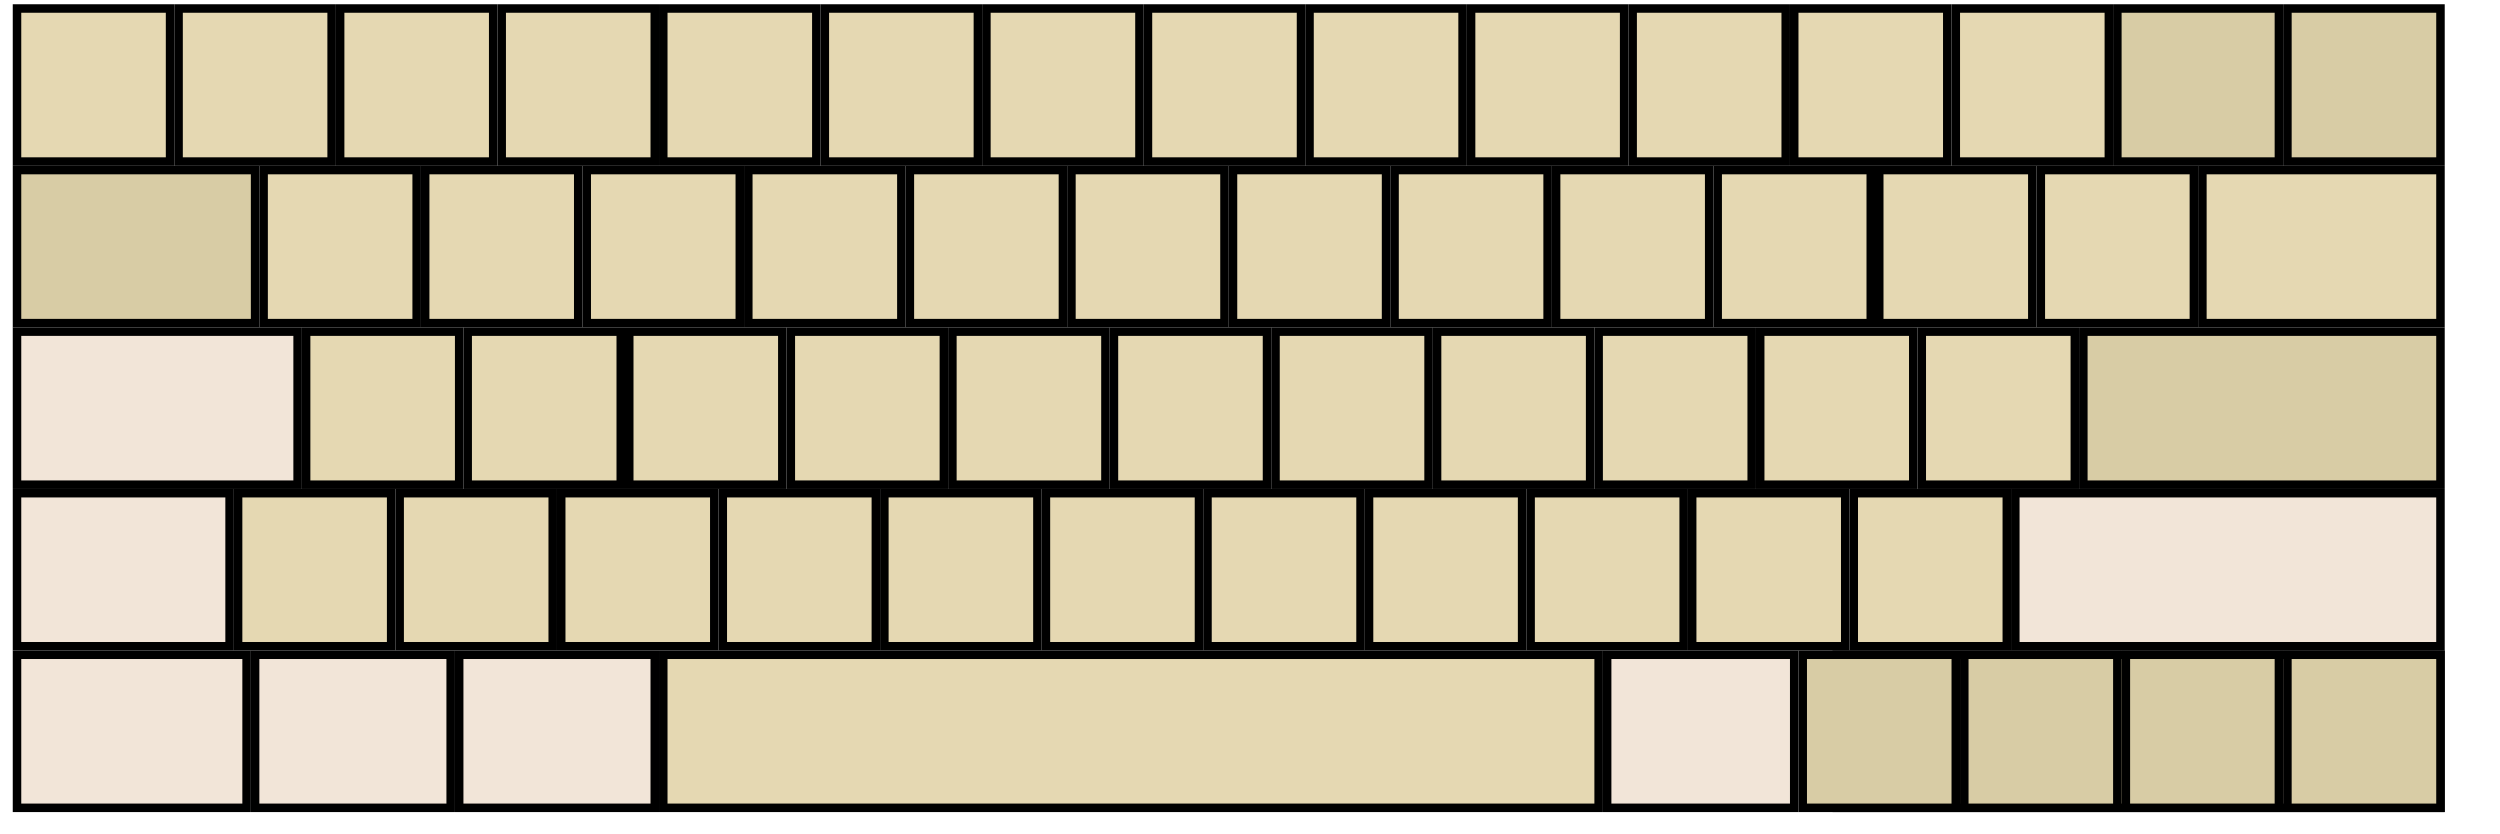
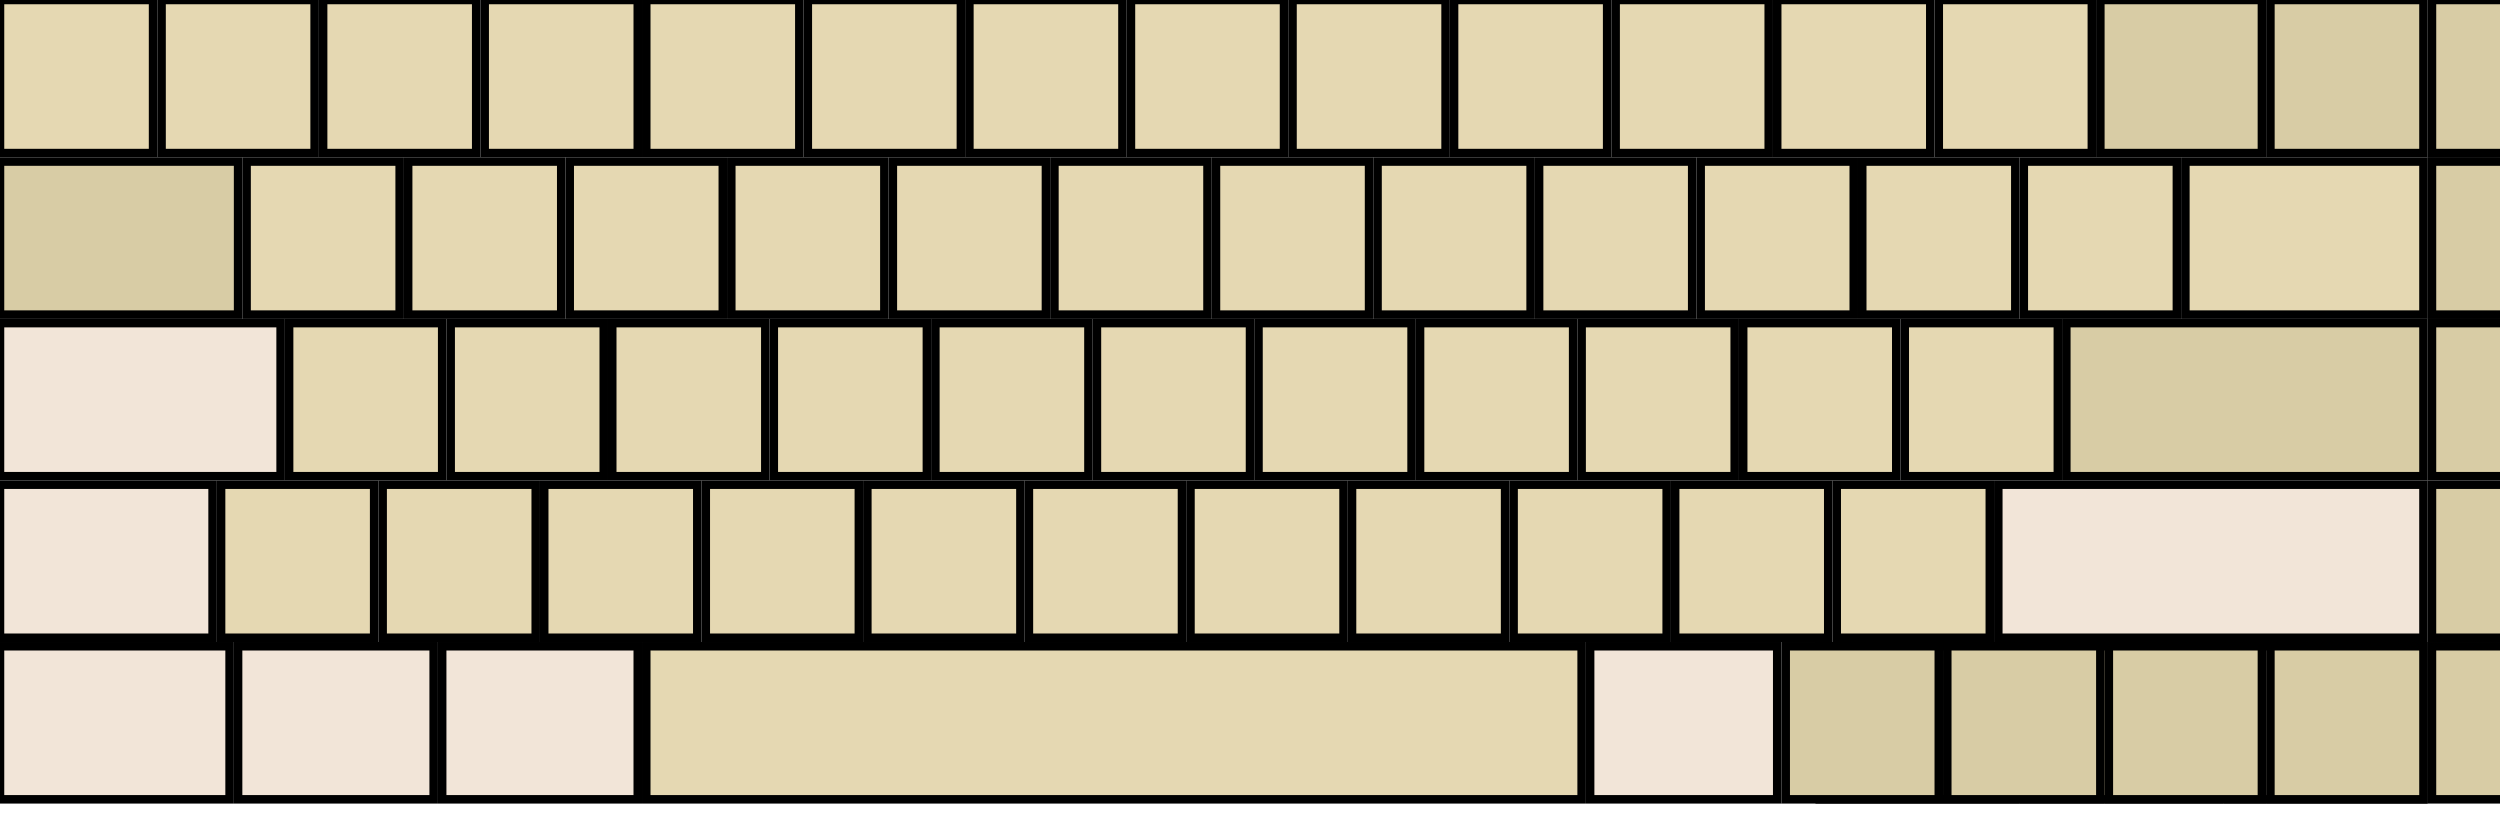
<svg xmlns="http://www.w3.org/2000/svg" height="98.0" id="svg2" version="1.0" width="294.0">
-   <rect height="18.0" id="AB01" style="fill:#e5d8b2;stroke:#000000;" width="18.0" x="47.0" y="58.0" />
-   <rect height="18.0" id="AE02" style="fill:#e5d8b2;stroke:#000000;" width="18.0" x="40.0" y="1.0" />
-   <rect height="18.0" id="AE03" style="fill:#e5d8b2;stroke:#000000;" width="18.0" x="59.0" y="1.0" />
-   <rect height="18.0" id="AD09" style="fill:#e5d8b2;stroke:#000000;" width="18.0" x="183.0" y="20.0" />
-   <rect height="18.0" id="AE01" style="fill:#e5d8b2;stroke:#000000;" width="18.0" x="21.0" y="1.0" />
-   <rect height="18.0" id="AE06" style="fill:#e5d8b2;stroke:#000000;" width="18.0" x="116.0" y="1.0" />
-   <rect height="18.0" id="AE07" style="fill:#e5d8b2;stroke:#000000;" width="18.0" x="135.0" y="1.0" />
-   <rect height="18.0" id="AE04" style="fill:#e5d8b2;stroke:#000000;" width="18.0" x="78.0" y="1.0" />
-   <rect height="18.0" id="AE05" style="fill:#e5d8b2;stroke:#000000;" width="18.0" x="97.0" y="1.0" />
-   <rect height="18.0" id="AD03" style="fill:#e5d8b2;stroke:#000000;" width="18.0" x="69.0" y="20.0" />
-   <rect height="18.0" id="AD02" style="fill:#e5d8b2;stroke:#000000;" width="18.0" x="50.0" y="20.0" />
-   <rect height="18.0" id="AD01" style="fill:#e5d8b2;stroke:#000000;" width="18.0" x="31.0" y="20.0" />
-   <rect height="18.0" id="AE09" style="fill:#e5d8b2;stroke:#000000;" width="18.0" x="173.0" y="1.0" />
-   <rect height="18.0" id="AD07" style="fill:#e5d8b2;stroke:#000000;" width="18.0" x="145.0" y="20.0" />
-   <rect height="18.0" id="AD06" style="fill:#e5d8b2;stroke:#000000;" width="18.0" x="126.0" y="20.0" />
-   <rect height="18.0" id="AD05" style="fill:#e5d8b2;stroke:#000000;" width="18.0" x="107.0" y="20.0" />
-   <rect height="18.0" id="AD04" style="fill:#e5d8b2;stroke:#000000;" width="18.0" x="88.0" y="20.0" />
-   <rect height="18.0" id="AB10" style="fill:#e5d8b2;stroke:#000000;" width="18.0" x="218.0" y="58.0" />
-   <rect height="18.0" id="AC11" style="fill:#e5d8b2;stroke:#000000;" width="18.0" x="226.0" y="39.0" />
-   <rect height="18.0" id="AC10" style="fill:#e5d8b2;stroke:#000000;" width="18.0" x="207.0" y="39.0" />
-   <rect height="18.0" id="TLDE" style="fill:#e5d8b2;stroke:#000000;" width="18.0" x="2.0" y="1.0" />
-   <rect height="18.0" id="LSGT" style="fill:#e5d8b2;stroke:#000000;" width="18.0" x="28.0" y="58.0" />
-   <rect height="18.0" id="BKSL" style="fill:#e5d8b2;stroke:#000000;" width="28.0" x="259.0" y="20.0" />
-   <rect height="18.0" id="AD10" style="fill:#e5d8b2;stroke:#000000;" width="18.0" x="202.0" y="20.0" />
-   <rect height="18.0" id="AD11" style="fill:#e5d8b2;stroke:#000000;" width="18.0" x="221.0" y="20.0" />
-   <rect height="18.0" id="AD12" style="fill:#e5d8b2;stroke:#000000;" width="18.0" x="240.0" y="20.0" />
-   <rect height="18.0" id="AB08" style="fill:#e5d8b2;stroke:#000000;" width="18.0" x="180.0" y="58.0" />
-   <rect height="18.0" id="AE11" style="fill:#e5d8b2;stroke:#000000;" width="18.0" x="211.0" y="1.0" />
-   <rect height="18.0" id="AE10" style="fill:#e5d8b2;stroke:#000000;" width="18.0" x="192.0" y="1.0" />
-   <rect height="18.0" id="AE12" style="fill:#e5d8b2;stroke:#000000;" width="18.0" x="230.0" y="1.0" />
-   <rect height="18.0" id="AC04" style="fill:#e5d8b2;stroke:#000000;" width="18.0" x="93.0" y="39.0" />
-   <rect height="18.0" id="AC05" style="fill:#e5d8b2;stroke:#000000;" width="18.0" x="112.0" y="39.0" />
-   <rect height="18.0" id="AC06" style="fill:#e5d8b2;stroke:#000000;" width="18.0" x="131.0" y="39.0" />
-   <rect height="18.0" id="AC07" style="fill:#e5d8b2;stroke:#000000;" width="18.0" x="150.0" y="39.0" />
-   <rect height="18.0" id="AB09" style="fill:#e5d8b2;stroke:#000000;" width="18.0" x="199.0" y="58.0" />
-   <rect height="18.0" id="AC01" style="fill:#e5d8b2;stroke:#000000;" width="18.0" x="36.0" y="39.0" />
-   <rect height="18.0" id="AC02" style="fill:#e5d8b2;stroke:#000000;" width="18.0" x="55.0" y="39.0" />
-   <rect height="18.0" id="AC03" style="fill:#e5d8b2;stroke:#000000;" width="18.0" x="74.0" y="39.0" />
-   <rect height="18.0" id="AB05" style="fill:#e5d8b2;stroke:#000000;" width="18.0" x="123.0" y="58.0" />
-   <rect height="18.0" id="AB04" style="fill:#e5d8b2;stroke:#000000;" width="18.0" x="104.0" y="58.0" />
-   <rect height="18.0" id="AE08" style="fill:#e5d8b2;stroke:#000000;" width="18.0" x="154.0" y="1.0" />
-   <rect height="18.0" id="AB06" style="fill:#e5d8b2;stroke:#000000;" width="18.0" x="142.0" y="58.0" />
-   <rect height="18.0" id="AC08" style="fill:#e5d8b2;stroke:#000000;" width="18.0" x="169.0" y="39.0" />
-   <rect height="18.0" id="AC09" style="fill:#e5d8b2;stroke:#000000;" width="18.0" x="188.0" y="39.0" />
-   <rect height="18.0" id="AB03" style="fill:#e5d8b2;stroke:#000000;" width="18.0" x="85.0" y="58.0" />
-   <rect height="18.0" id="AB02" style="fill:#e5d8b2;stroke:#000000;" width="18.0" x="66.0" y="58.0" />
-   <rect height="18.0" id="AD08" style="fill:#e5d8b2;stroke:#000000;" width="18.0" x="164.0" y="20.0" />
-   <rect height="18.0" id="AB07" style="fill:#e5d8b2;stroke:#000000;" width="18.0" x="161.0" y="58.0" />
-   <rect height="18.0" id="RCTL" style="fill:#f2e5d8;stroke:#000000;" width="23.0" x="264.0" y="77.0" />
-   <rect height="18.0" id="LCTL" style="fill:#f2e5d8;stroke:#000000;" width="27.0" x="2.0" y="77.0" />
-   <rect height="18.0" id="RALT" style="fill:#f2e5d8;stroke:#000000;" width="22.0" x="189.0" y="77.0" />
-   <rect height="18.0" id="LALT" style="fill:#f2e5d8;stroke:#000000;" width="23.0" x="54.0" y="77.0" />
-   <rect height="18.0" id="MENU" style="fill:#d8cca5;stroke:#000000;" width="23.0" x="240.0" y="77.0" />
-   <rect height="18.0" id="RWIN" style="fill:#d8cca5;stroke:#000000;" width="23.0" x="216.0" y="77.0" />
-   <rect height="18.0" id="SPCE" style="fill:#e5d8b2;stroke:#000000;" width="110.0" x="78.0" y="77.0" />
-   <rect height="18.0" id="LWIN" style="fill:#f2e5d8;stroke:#000000;" width="23.0" x="30.0" y="77.0" />
-   <rect height="18.0" id="BKSP" style="fill:#d8cca5;stroke:#000000;" width="19.0" x="249.0" y="1.0" />
-   <rect height="18.0" id="DELE" style="fill:#d8cca5;stroke:#000000;" width="18.0" x="269.0" y="1.0" />
-   <rect height="18.0" id="TAB" style="fill:#d8cca5;stroke:#000000;" width="28.0" x="2.0" y="20.0" />
-   <rect height="18.0" id="CAPS" style="fill:#f2e5d8;stroke:#000000;" width="33.0" x="2.0" y="39.0" />
-   <rect height="18.0" id="RTRN" style="fill:#d8cca5;stroke:#000000;" width="42.0" x="245.0" y="39.0" />
-   <rect height="18.0" id="LFSH" style="fill:#f2e5d8;stroke:#000000;" width="25.0" x="2.0" y="58.0" />
-   <rect height="18.0" id="RTSH" style="fill:#f2e5d8;stroke:#000000;" width="50.0" x="237.0" y="58.0" />
-   <rect height="18.0" id="LEFT" style="fill:#d8cca5;stroke:#000000;" width="18.0" x="212" y="77" />
-   <rect height="18.0" id="RGHT" style="fill:#d8cca5;stroke:#000000;" width="18.0" x="231" y="77" />
-   <rect height="18.0" id="UP" style="fill:#d8cca5;stroke:#000000;" width="18.0" x="250" y="77" />
-   <rect height="18.0" id="DOWN" style="fill:#d8cca5;stroke:#000000;" width="18.0" x="269" y="77" />
+   <rect height="18.0" id="AB01" style="fill:#e5d8b2;stroke:#000000;" width="18.0" x="45" y="57" />
+   <rect height="18.0" id="AE02" style="fill:#e5d8b2;stroke:#000000;" width="18.0" x="38" y="0" />
+   <rect height="18.0" id="AE03" style="fill:#e5d8b2;stroke:#000000;" width="18.0" x="57" y="0" />
+   <rect height="18.0" id="AD09" style="fill:#e5d8b2;stroke:#000000;" width="18.0" x="181" y="19" />
+   <rect height="18.0" id="AE01" style="fill:#e5d8b2;stroke:#000000;" width="18.0" x="19" y="0" />
+   <rect height="18.0" id="AE06" style="fill:#e5d8b2;stroke:#000000;" width="18.0" x="114" y="0" />
+   <rect height="18.0" id="AE07" style="fill:#e5d8b2;stroke:#000000;" width="18.0" x="133" y="0" />
+   <rect height="18.0" id="AE04" style="fill:#e5d8b2;stroke:#000000;" width="18.0" x="76" y="0" />
+   <rect height="18.0" id="AE05" style="fill:#e5d8b2;stroke:#000000;" width="18.0" x="95" y="0" />
+   <rect height="18.0" id="AD03" style="fill:#e5d8b2;stroke:#000000;" width="18.0" x="67" y="19" />
+   <rect height="18.0" id="AD02" style="fill:#e5d8b2;stroke:#000000;" width="18.0" x="48" y="19" />
+   <rect height="18.0" id="AD01" style="fill:#e5d8b2;stroke:#000000;" width="18.0" x="29" y="19" />
+   <rect height="18.0" id="AE09" style="fill:#e5d8b2;stroke:#000000;" width="18.0" x="171" y="0" />
+   <rect height="18.0" id="AD07" style="fill:#e5d8b2;stroke:#000000;" width="18.0" x="143" y="19" />
+   <rect height="18.0" id="AD06" style="fill:#e5d8b2;stroke:#000000;" width="18.0" x="124" y="19" />
+   <rect height="18.0" id="AD05" style="fill:#e5d8b2;stroke:#000000;" width="18.0" x="105" y="19" />
+   <rect height="18.0" id="AD04" style="fill:#e5d8b2;stroke:#000000;" width="18.0" x="86" y="19" />
+   <rect height="18.0" id="AB10" style="fill:#e5d8b2;stroke:#000000;" width="18.0" x="216" y="57" />
+   <rect height="18.0" id="AC11" style="fill:#e5d8b2;stroke:#000000;" width="18.0" x="224" y="38" />
+   <rect height="18.0" id="AC10" style="fill:#e5d8b2;stroke:#000000;" width="18.0" x="205" y="38" />
+   <rect height="18.0" id="TLDE" style="fill:#e5d8b2;stroke:#000000;" width="18.0" x="0" y="0" />
+   <rect height="18.0" id="LSGT" style="fill:#e5d8b2;stroke:#000000;" width="18.0" x="26" y="57" />
+   <rect height="18.0" id="BKSL" style="fill:#e5d8b2;stroke:#000000;" width="28.0" x="257" y="19" />
+   <rect height="18.0" id="AD10" style="fill:#e5d8b2;stroke:#000000;" width="18.0" x="200" y="19" />
+   <rect height="18.0" id="AD11" style="fill:#e5d8b2;stroke:#000000;" width="18.0" x="219" y="19" />
+   <rect height="18.0" id="AD12" style="fill:#e5d8b2;stroke:#000000;" width="18.0" x="238" y="19" />
+   <rect height="18.0" id="AB08" style="fill:#e5d8b2;stroke:#000000;" width="18.0" x="178" y="57" />
+   <rect height="18.0" id="AE11" style="fill:#e5d8b2;stroke:#000000;" width="18.0" x="209" y="0" />
+   <rect height="18.0" id="AE10" style="fill:#e5d8b2;stroke:#000000;" width="18.0" x="190" y="0" />
+   <rect height="18.0" id="AE12" style="fill:#e5d8b2;stroke:#000000;" width="18.0" x="228" y="0" />
+   <rect height="18.0" id="AC04" style="fill:#e5d8b2;stroke:#000000;" width="18.0" x="91" y="38" />
+   <rect height="18.0" id="AC05" style="fill:#e5d8b2;stroke:#000000;" width="18.0" x="110" y="38" />
+   <rect height="18.0" id="AC06" style="fill:#e5d8b2;stroke:#000000;" width="18.0" x="129" y="38" />
+   <rect height="18.0" id="AC07" style="fill:#e5d8b2;stroke:#000000;" width="18.0" x="148" y="38" />
+   <rect height="18.0" id="AB09" style="fill:#e5d8b2;stroke:#000000;" width="18.0" x="197" y="57" />
+   <rect height="18.0" id="AC01" style="fill:#e5d8b2;stroke:#000000;" width="18.0" x="34" y="38" />
+   <rect height="18.0" id="AC02" style="fill:#e5d8b2;stroke:#000000;" width="18.0" x="53" y="38" />
+   <rect height="18.0" id="AC03" style="fill:#e5d8b2;stroke:#000000;" width="18.0" x="72" y="38" />
+   <rect height="18.0" id="AB05" style="fill:#e5d8b2;stroke:#000000;" width="18.0" x="121" y="57" />
+   <rect height="18.0" id="AB04" style="fill:#e5d8b2;stroke:#000000;" width="18.0" x="102" y="57" />
+   <rect height="18.0" id="AE08" style="fill:#e5d8b2;stroke:#000000;" width="18.0" x="152" y="0" />
+   <rect height="18.0" id="AB06" style="fill:#e5d8b2;stroke:#000000;" width="18.0" x="140" y="57" />
+   <rect height="18.0" id="AC08" style="fill:#e5d8b2;stroke:#000000;" width="18.0" x="167" y="38" />
+   <rect height="18.0" id="AC09" style="fill:#e5d8b2;stroke:#000000;" width="18.0" x="186" y="38" />
+   <rect height="18.0" id="AB03" style="fill:#e5d8b2;stroke:#000000;" width="18.0" x="83" y="57" />
+   <rect height="18.0" id="AB02" style="fill:#e5d8b2;stroke:#000000;" width="18.0" x="64" y="57" />
+   <rect height="18.0" id="AD08" style="fill:#e5d8b2;stroke:#000000;" width="18.0" x="162" y="19" />
+   <rect height="18.0" id="AB07" style="fill:#e5d8b2;stroke:#000000;" width="18.0" x="159" y="57" />
+   <rect height="18.0" id="RCTL" style="fill:#f2e5d8;stroke:#000000;" width="23.0" x="262" y="76" />
+   <rect height="18.0" id="LCTL" style="fill:#f2e5d8;stroke:#000000;" width="27.0" x="0" y="76" />
+   <rect height="18.0" id="LALT" style="fill:#f2e5d8;stroke:#000000;" width="23.0" x="52" y="76" />
+   <rect height="18.0" id="MENU" style="fill:#d8cca5;stroke:#000000;" width="23.0" x="238" y="76" />
+   <rect height="18.0" id="RWIN" style="fill:#d8cca5;stroke:#000000;" width="23.0" x="214" y="76" />
+   <rect height="18.0" id="LWIN" style="fill:#f2e5d8;stroke:#000000;" width="23.0" x="28" y="76" />
+   <rect height="18.0" id="BKSP" style="fill:#d8cca5;stroke:#000000;" width="19.0" x="247" y="0" />
+   <rect height="18.0" id="DELE" style="fill:#d8cca5;stroke:#000000;" width="18.0" x="267" y="0" />
+   <rect height="18.0" id="TAB" style="fill:#d8cca5;stroke:#000000;" width="28.0" x="0" y="19" />
+   <rect height="18.0" id="CAPS" style="fill:#f2e5d8;stroke:#000000;" width="33.0" x="0" y="38" />
+   <rect height="18.0" id="RTRN" style="fill:#d8cca5;stroke:#000000;" width="42.0" x="243" y="38" />
+   <rect height="18.0" id="LFSH" style="fill:#f2e5d8;stroke:#000000;" width="25.0" x="0" y="57" />
+   <rect height="18.0" id="RTSH" style="fill:#f2e5d8;stroke:#000000;" width="50.0" x="235" y="57" />
+   <rect height="18.0" id="SPCE" style="fill:#e5d8b2;stroke:#000000;" width="110.0" x="76" y="76" />
+   <rect height="18.0" id="RALT" style="fill:#f2e5d8;stroke:#000000;" width="22.0" x="187" y="76" />
+   <rect height="18.0" id="LEFT" style="fill:#d8cca5;stroke:#000000;" width="18.0" x="210" y="76" />
+   <rect height="18.0" id="RGHT" style="fill:#d8cca5;stroke:#000000;" width="18.0" x="229" y="76" />
+   <rect height="18.0" id="UP" style="fill:#d8cca5;stroke:#000000;" width="18.0" x="248" y="76" />
+   <rect height="18.0" id="DOWN" style="fill:#d8cca5;stroke:#000000;" width="18.0" x="267" y="76" />
+   <rect height="18.0" id="middleclick" style="fill:#d8cca5;stroke:#000000;" width="18.0" x="286" y="0" />
+   <rect height="18.0" id="secondaryclick" style="fill:#d8cca5;stroke:#000000;" width="18.0" x="286" y="19" />
+   <rect height="18.0" id="secondaryclick" style="fill:#d8cca5;stroke:#000000;" width="18.0" x="286" y="19" />
+   <rect height="18.0" id="doubleclick" style="fill:#d8cca5;stroke:#000000;" width="18.0" x="286" y="38" />
+   <rect height="18.0" id="drag" style="fill:#d8cca5;stroke:#000000;" width="18.0" x="286" y="57" />
+   <rect height="18.0" id="hoverclick" style="fill:#d8cca5;stroke:#000000;" width="18.0" x="286" y="76" />
+   <rect height="18.0" id="hide" style="fill:#e5d8b2;stroke:#000000;" width="25.0" x="305" y="0" />
+   <rect height="18.0" id="move" style="fill:#e5d8b2;stroke:#000000;" width="25.0" x="305" y="19" />
+   <rect height="18.0" id="showclick" style="fill:#d8cca5;stroke:#000000;" width="25.0" x="305" y="38" />
+   <rect height="18.0" id="layer0" style="fill:#e5d8b2;stroke:#000000;" width="25.0" x="305" y="38" />
+   <rect height="18.0" id="layer1" style="fill:#e5d8b2;stroke:#000000;" width="25.0" x="305" y="57" />
+   <rect height="18.0" id="layer2" style="fill:#e5d8b2;stroke:#000000;" width="25.0" x="305" y="76" />
</svg>
